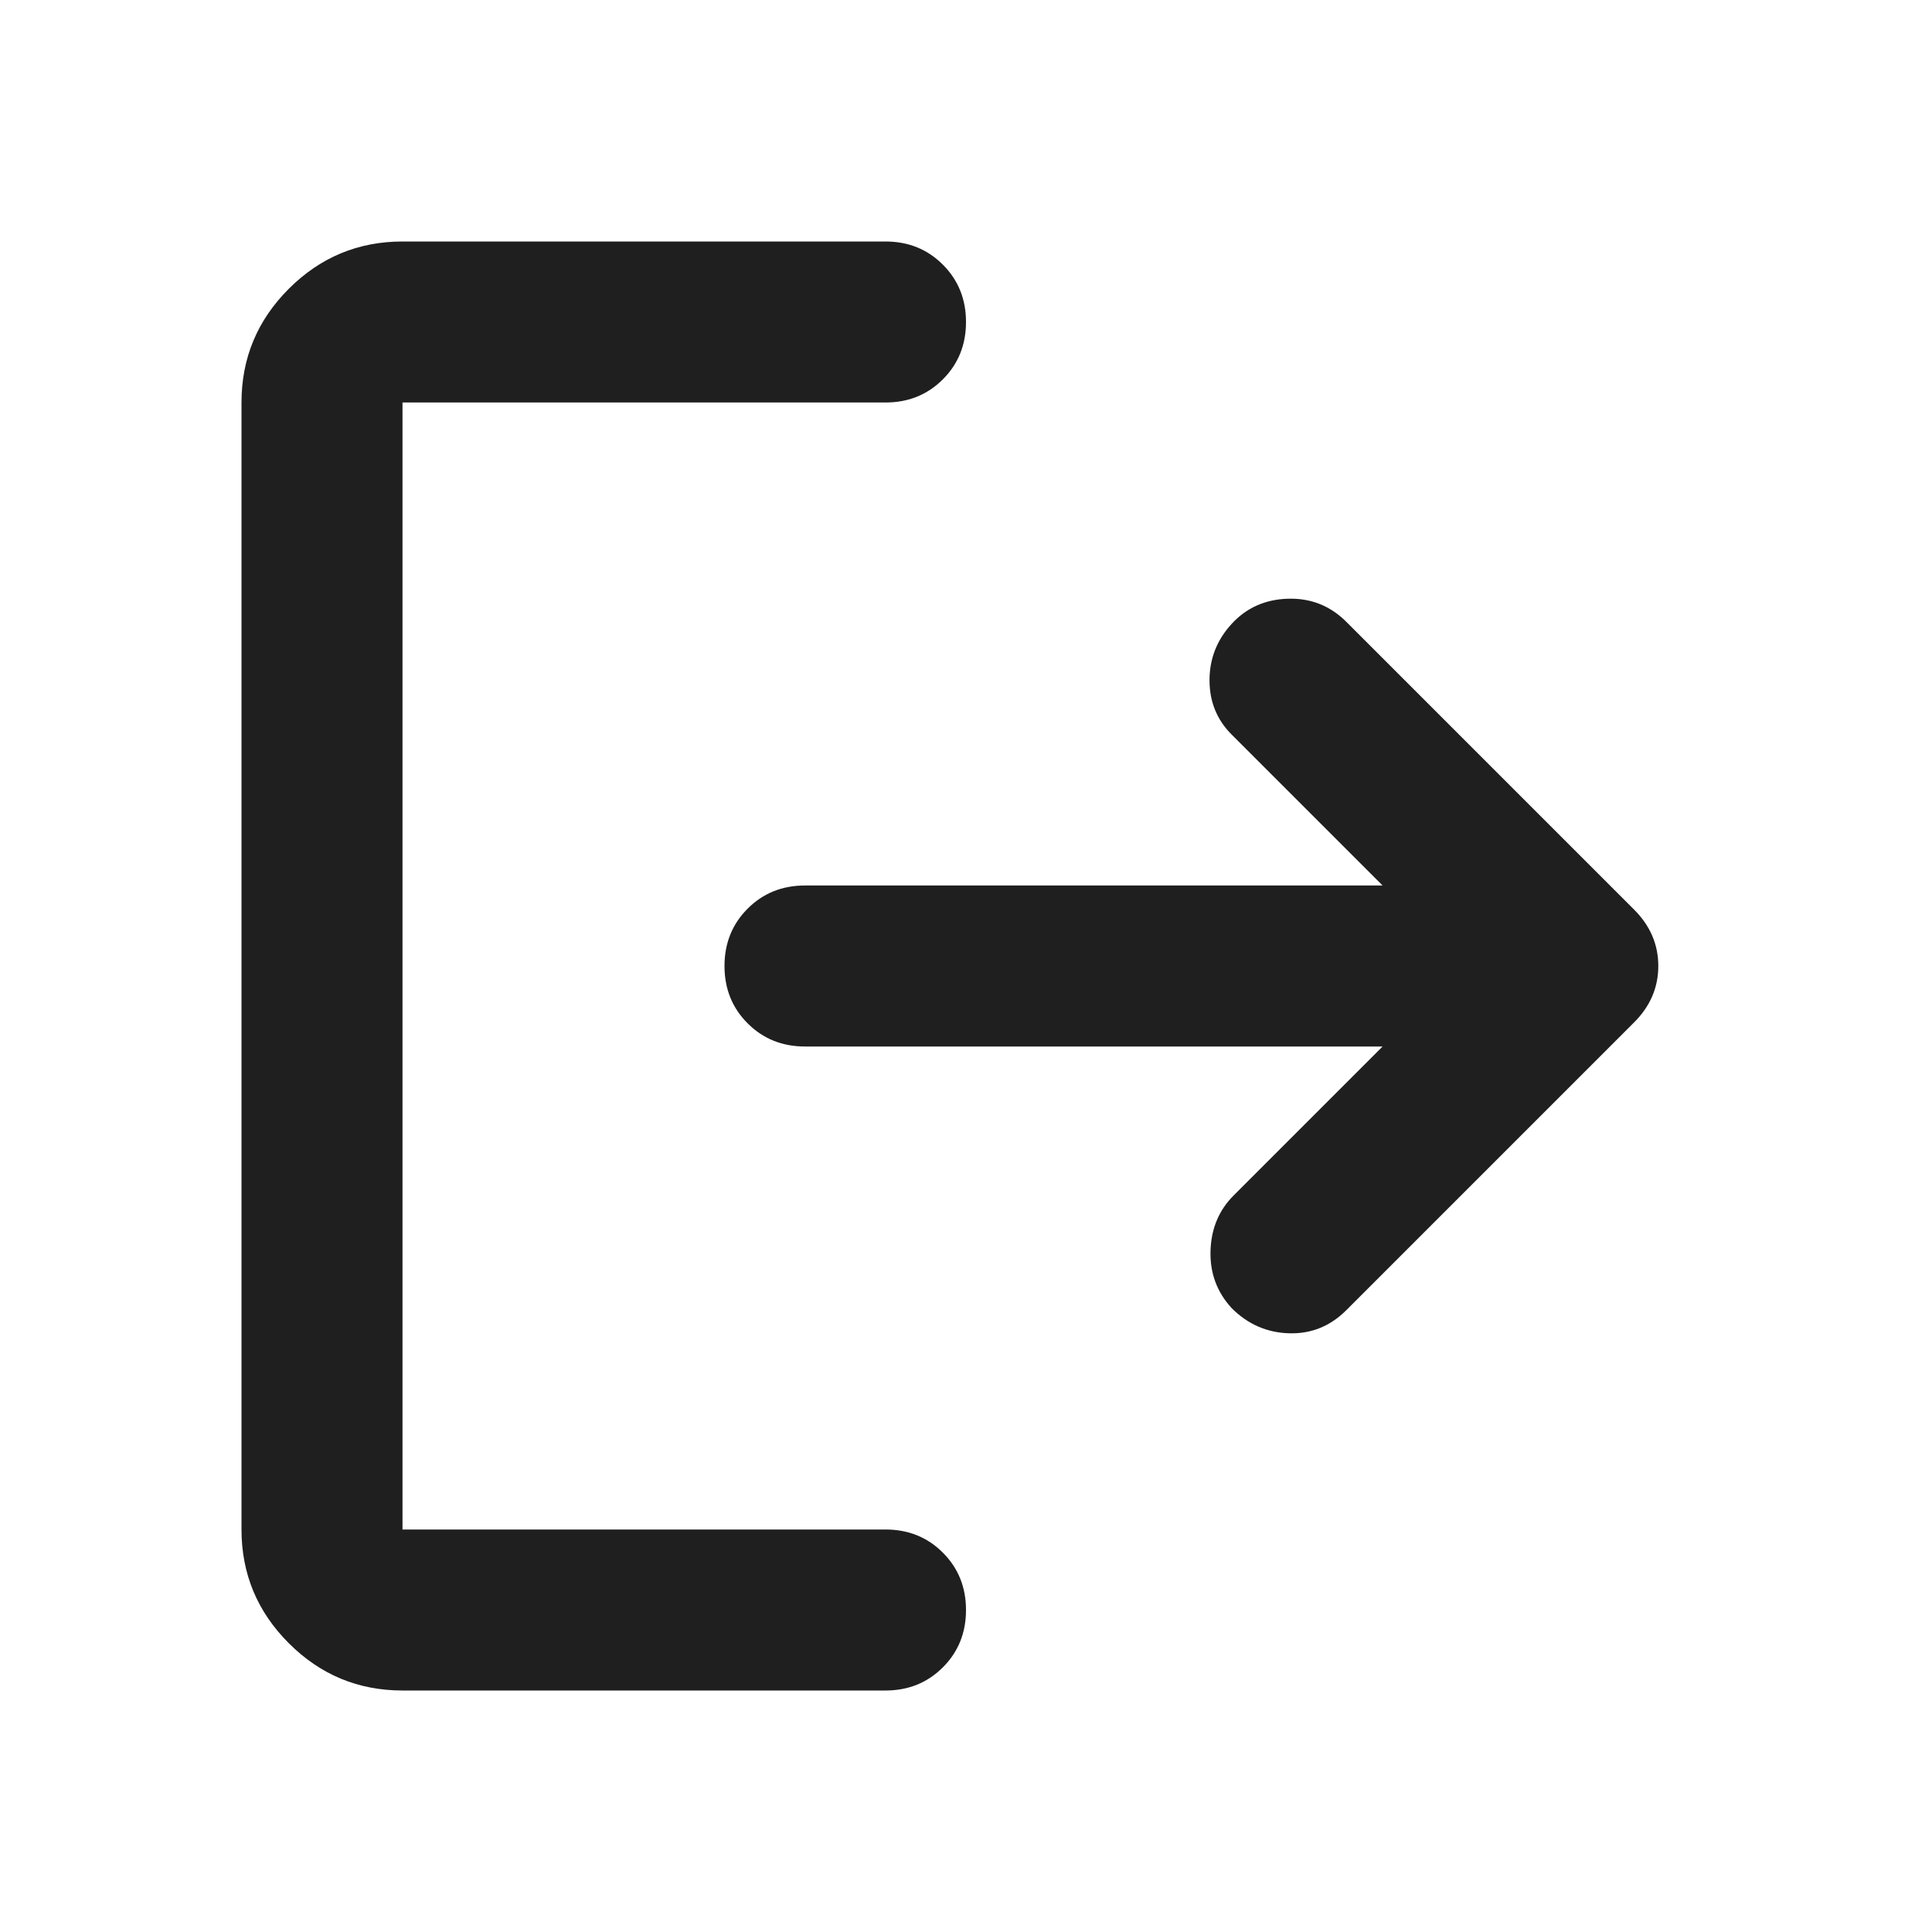
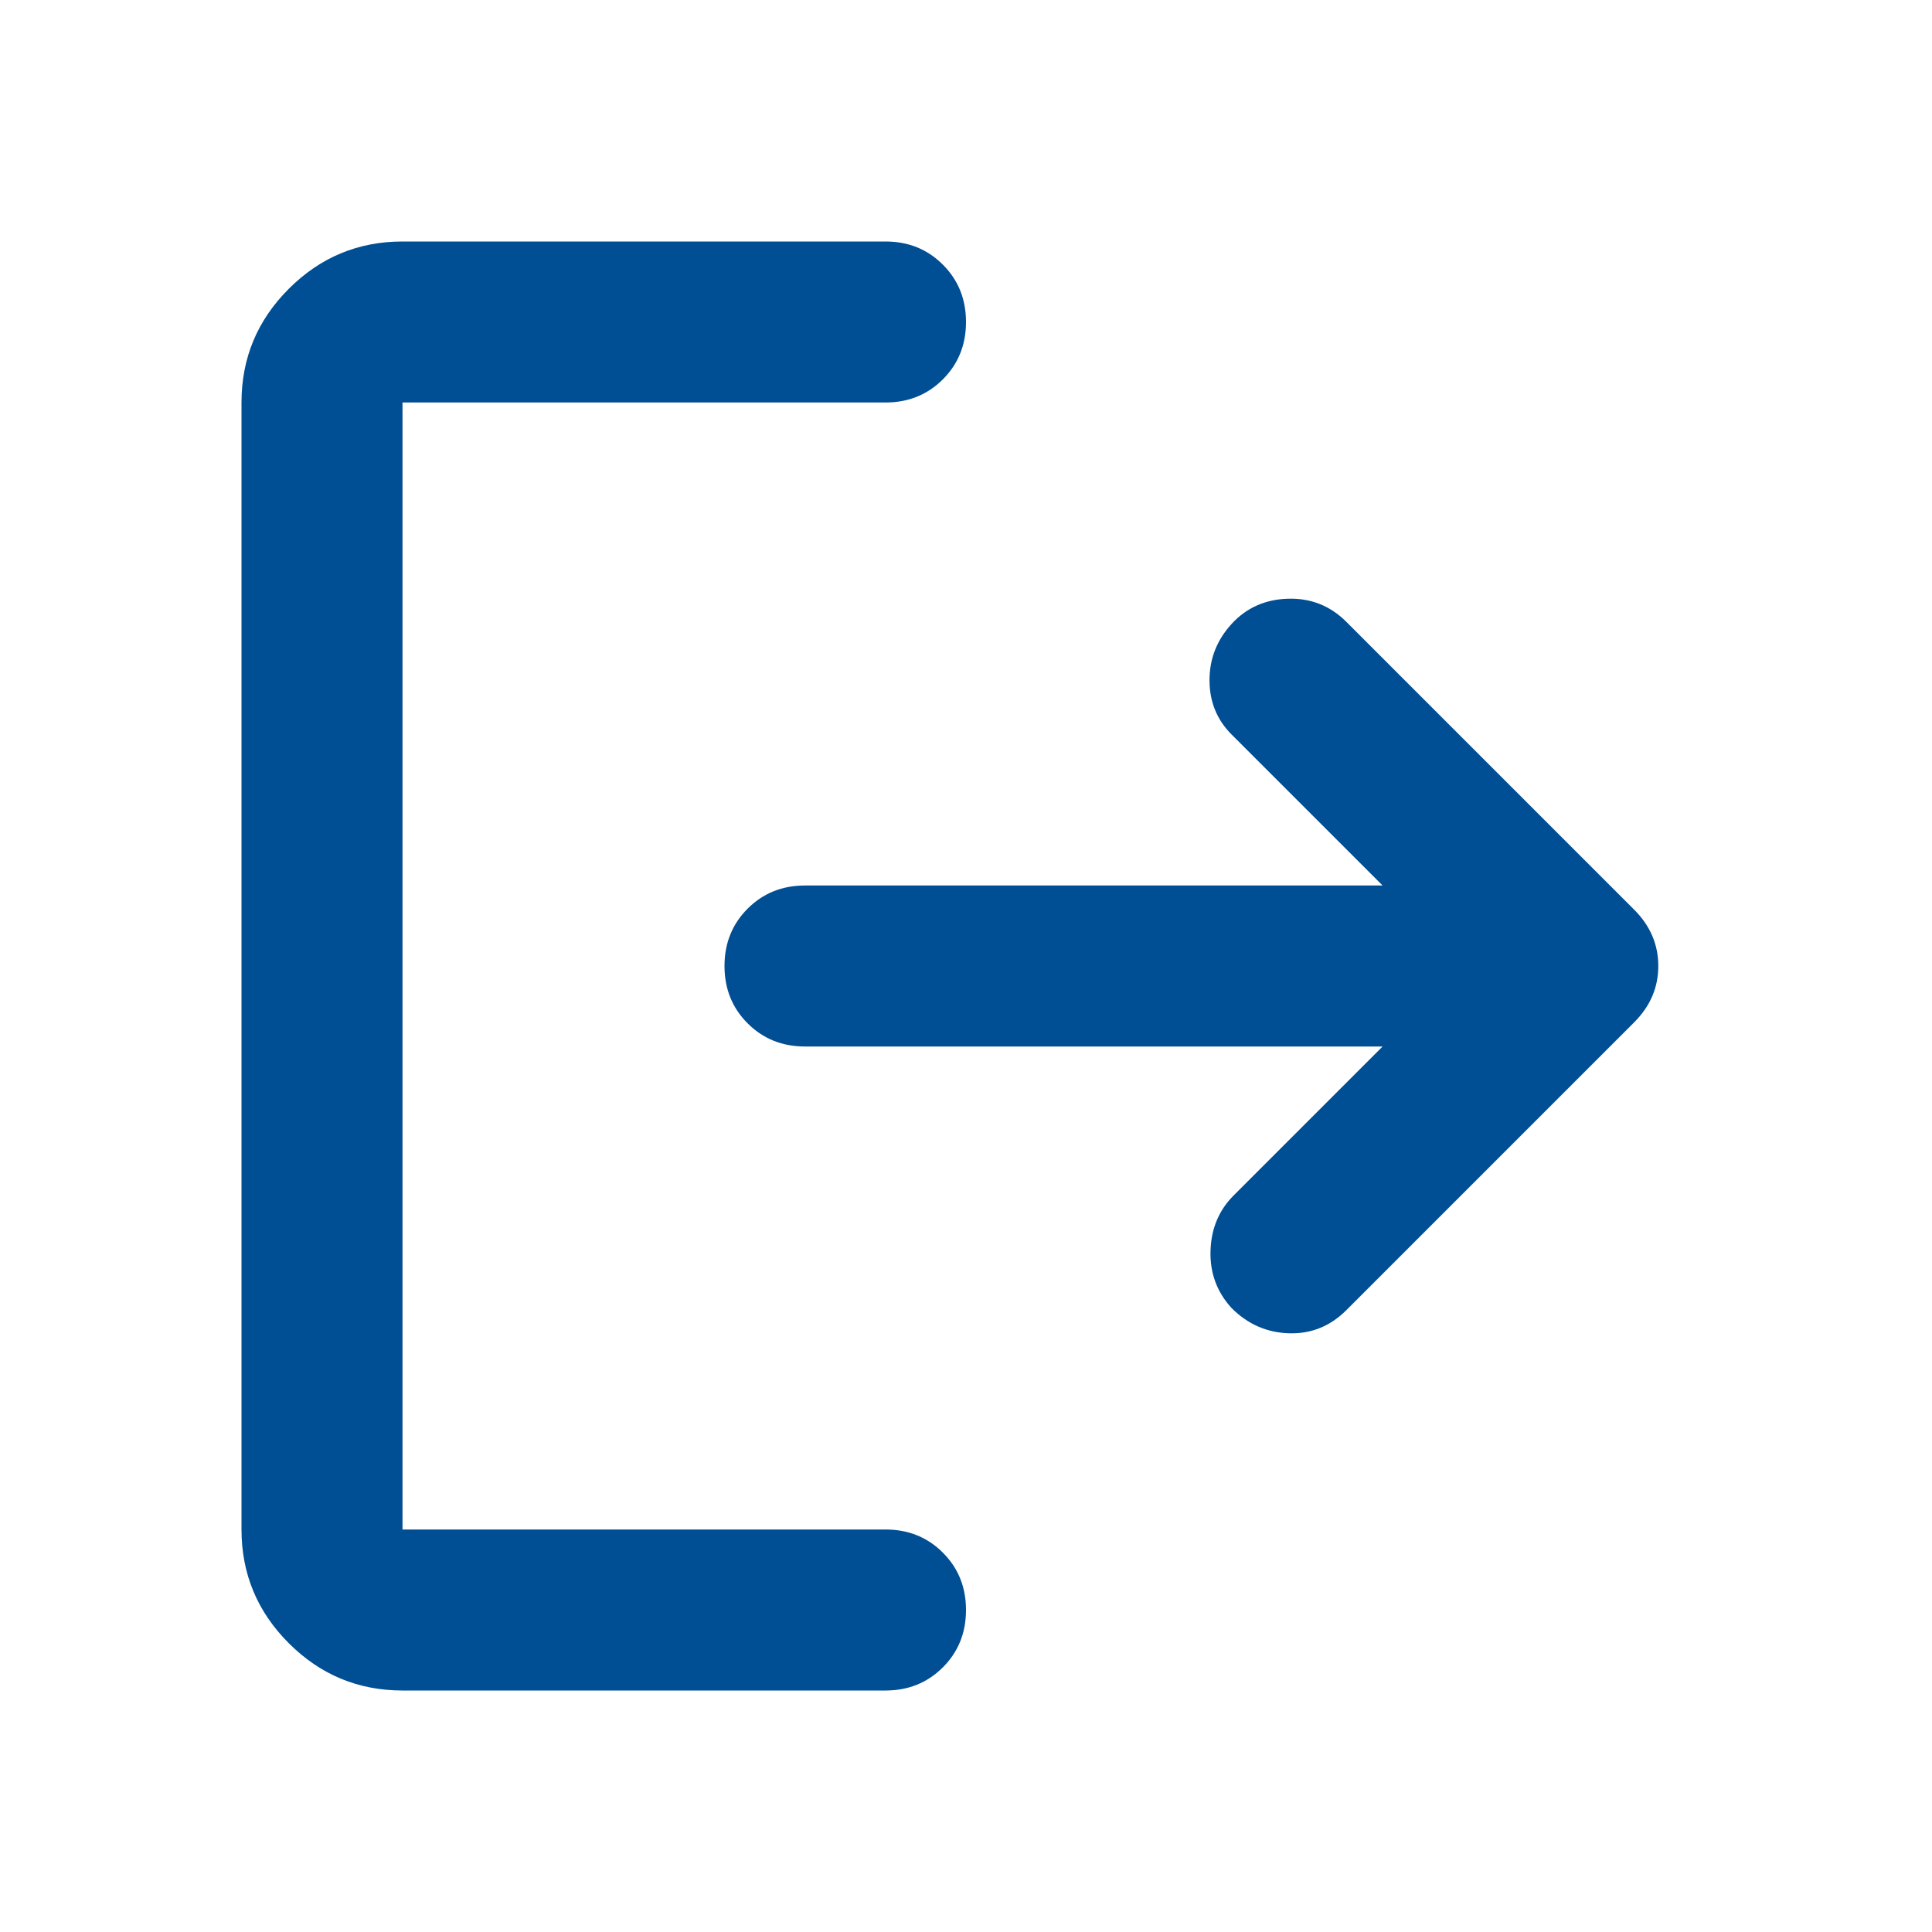
- <svg xmlns="http://www.w3.org/2000/svg" height="24px" viewBox="0 -960 960 960" width="24px" fill="#1f1f1f">
+ <svg xmlns="http://www.w3.org/2000/svg" height="24px" viewBox="0 -960 960 960" width="24px" fill="#004e93">
  <path d="M200-120q-33 0-56.5-23.5T120-200v-560q0-33 23.5-56.5T200-840h240q17 0 28.5 11.5T480-800q0 17-11.5 28.5T440-760H200v560h240q17 0 28.5 11.5T480-160q0 17-11.5 28.5T440-120H200Zm487-320H400q-17 0-28.5-11.5T360-480q0-17 11.5-28.5T400-520h287l-75-75q-11-11-11-27t11-28q11-12 28-12.5t29 11.5l143 143q12 12 12 28t-12 28L669-309q-12 12-28.5 11.5T612-310q-11-12-10.5-28.5T613-366l74-74Z" />
</svg>
